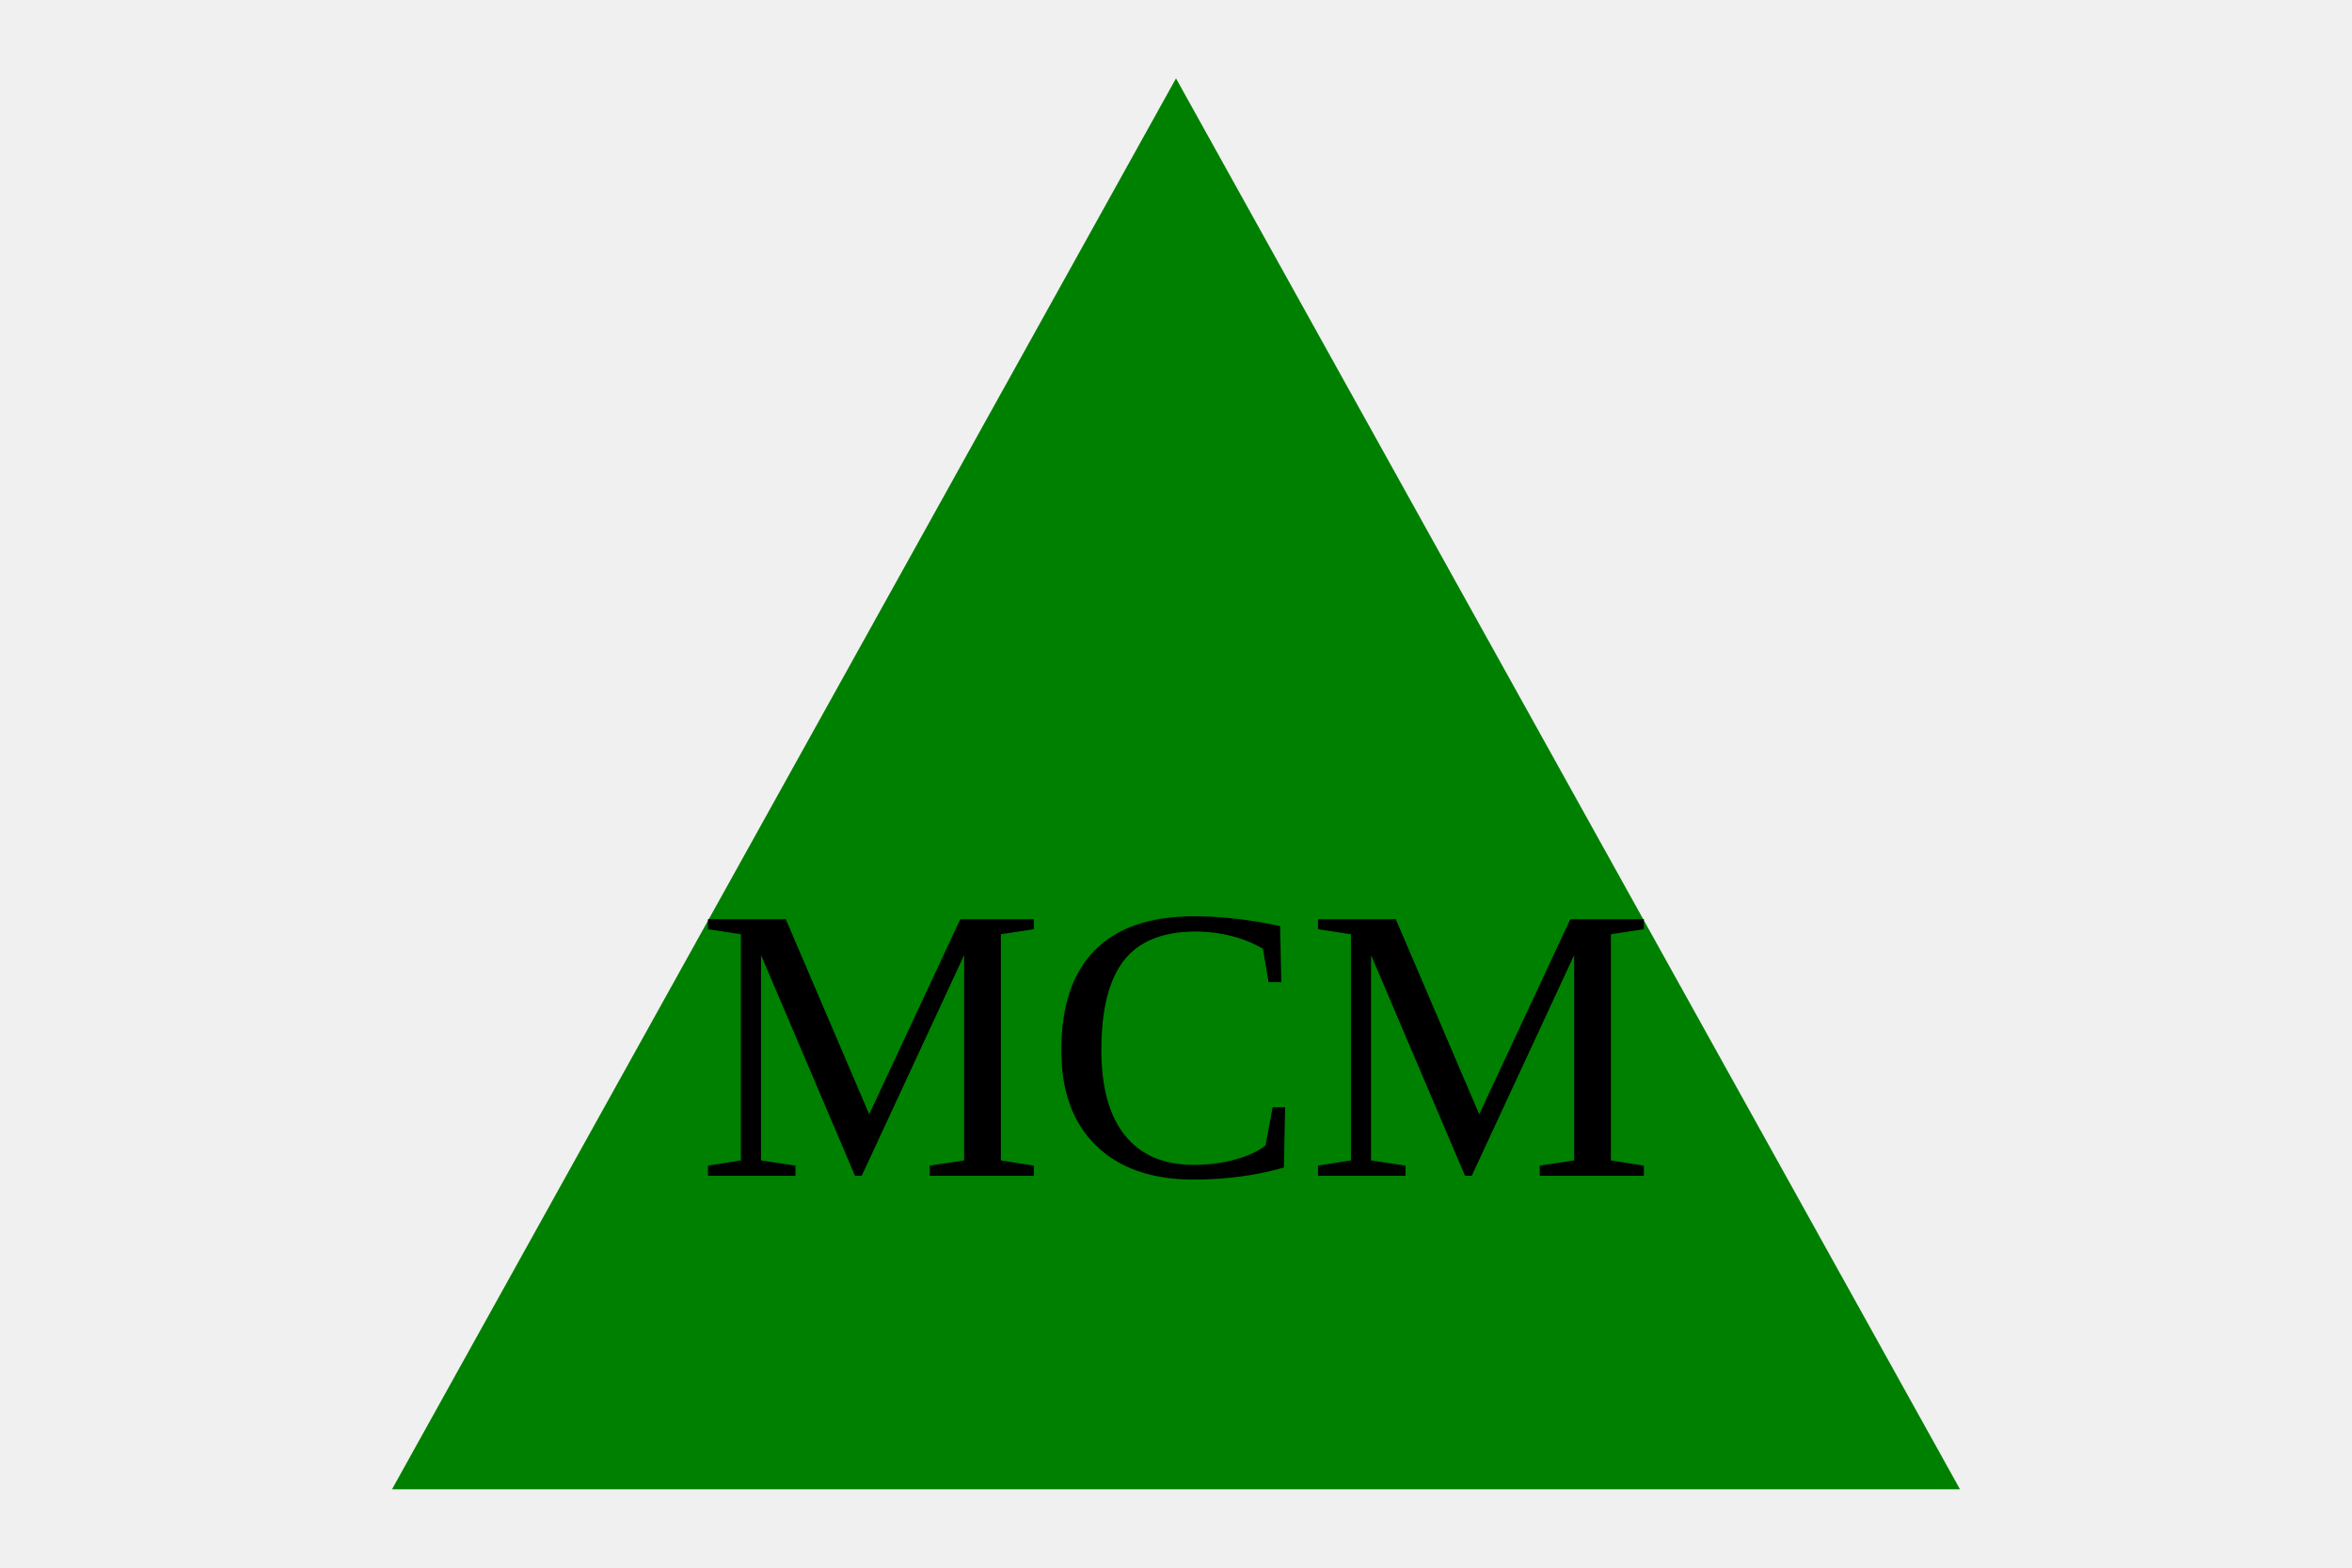
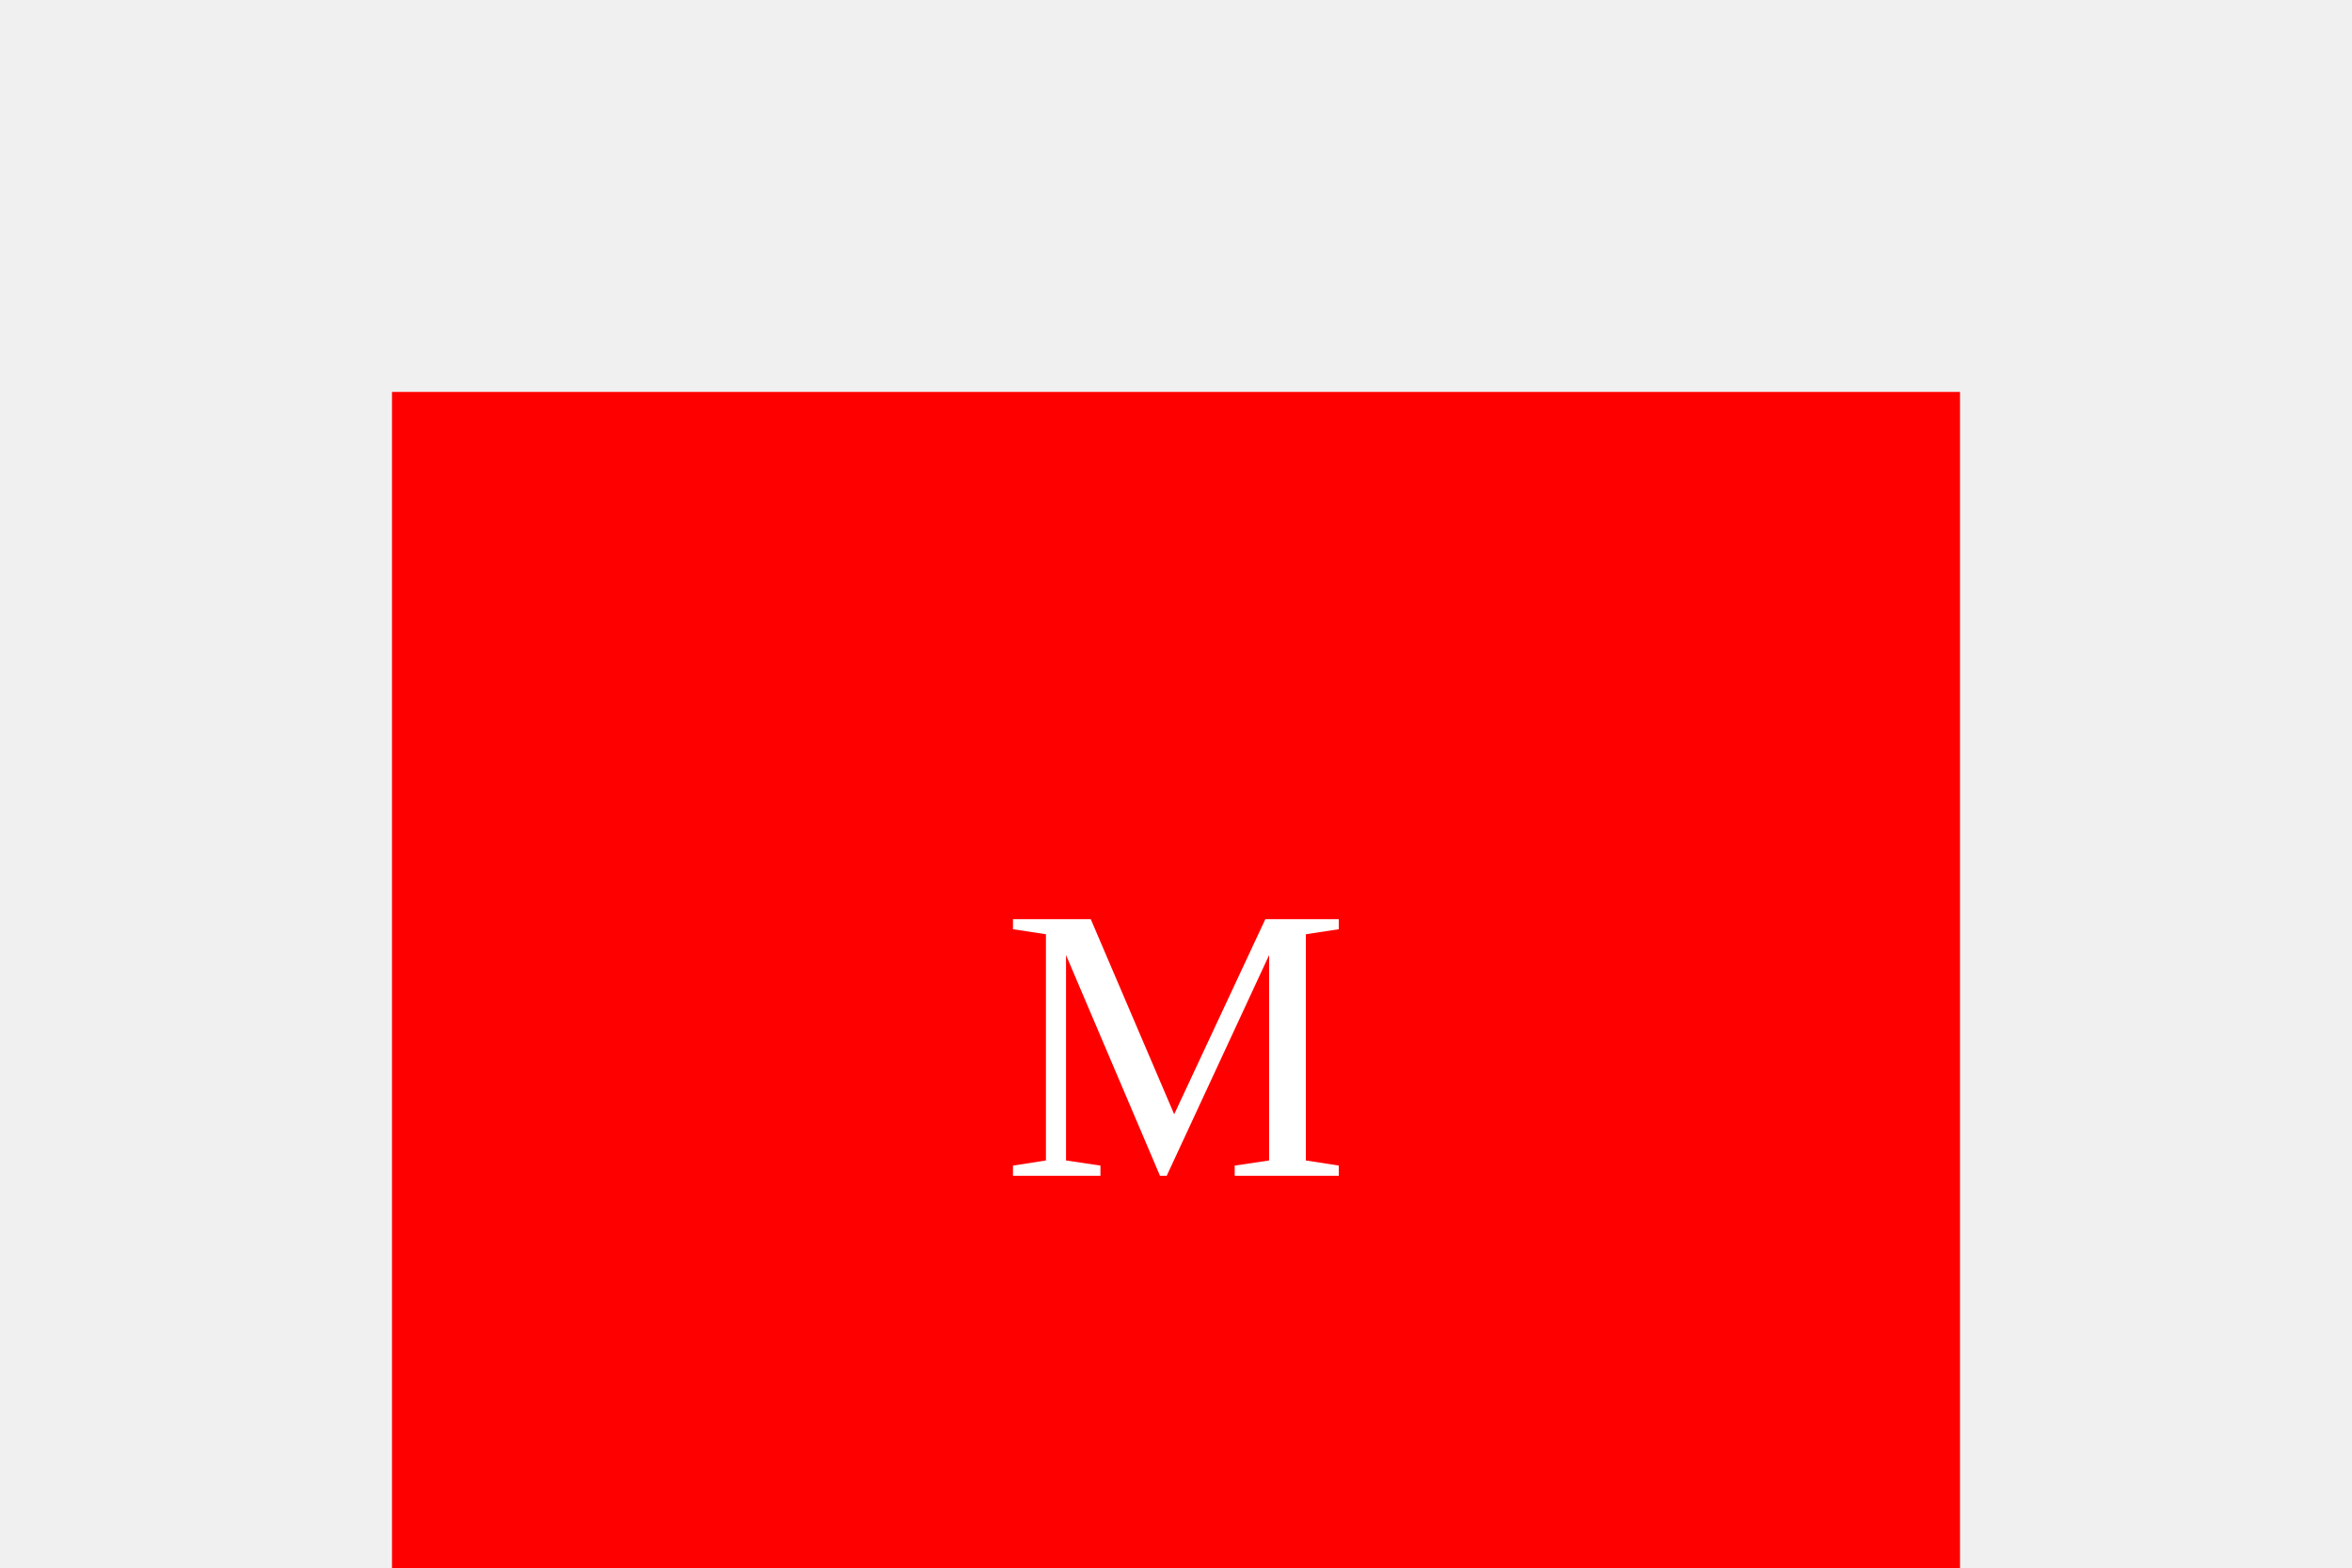
<svg xmlns="http://www.w3.org/2000/svg" width="300" height="200">
-   <polygon points="150,10 50,190 250,190" fill="green" />
-   <text x="150" y="150" font-size="50" text-anchor="middle" fill="black">MCM</text>
+   <rect x="50" y="50" width="200" height="200" fill="red" />
+   <text x="150" y="150" font-size="50" text-anchor="middle" fill="white">M</text>
</svg>
